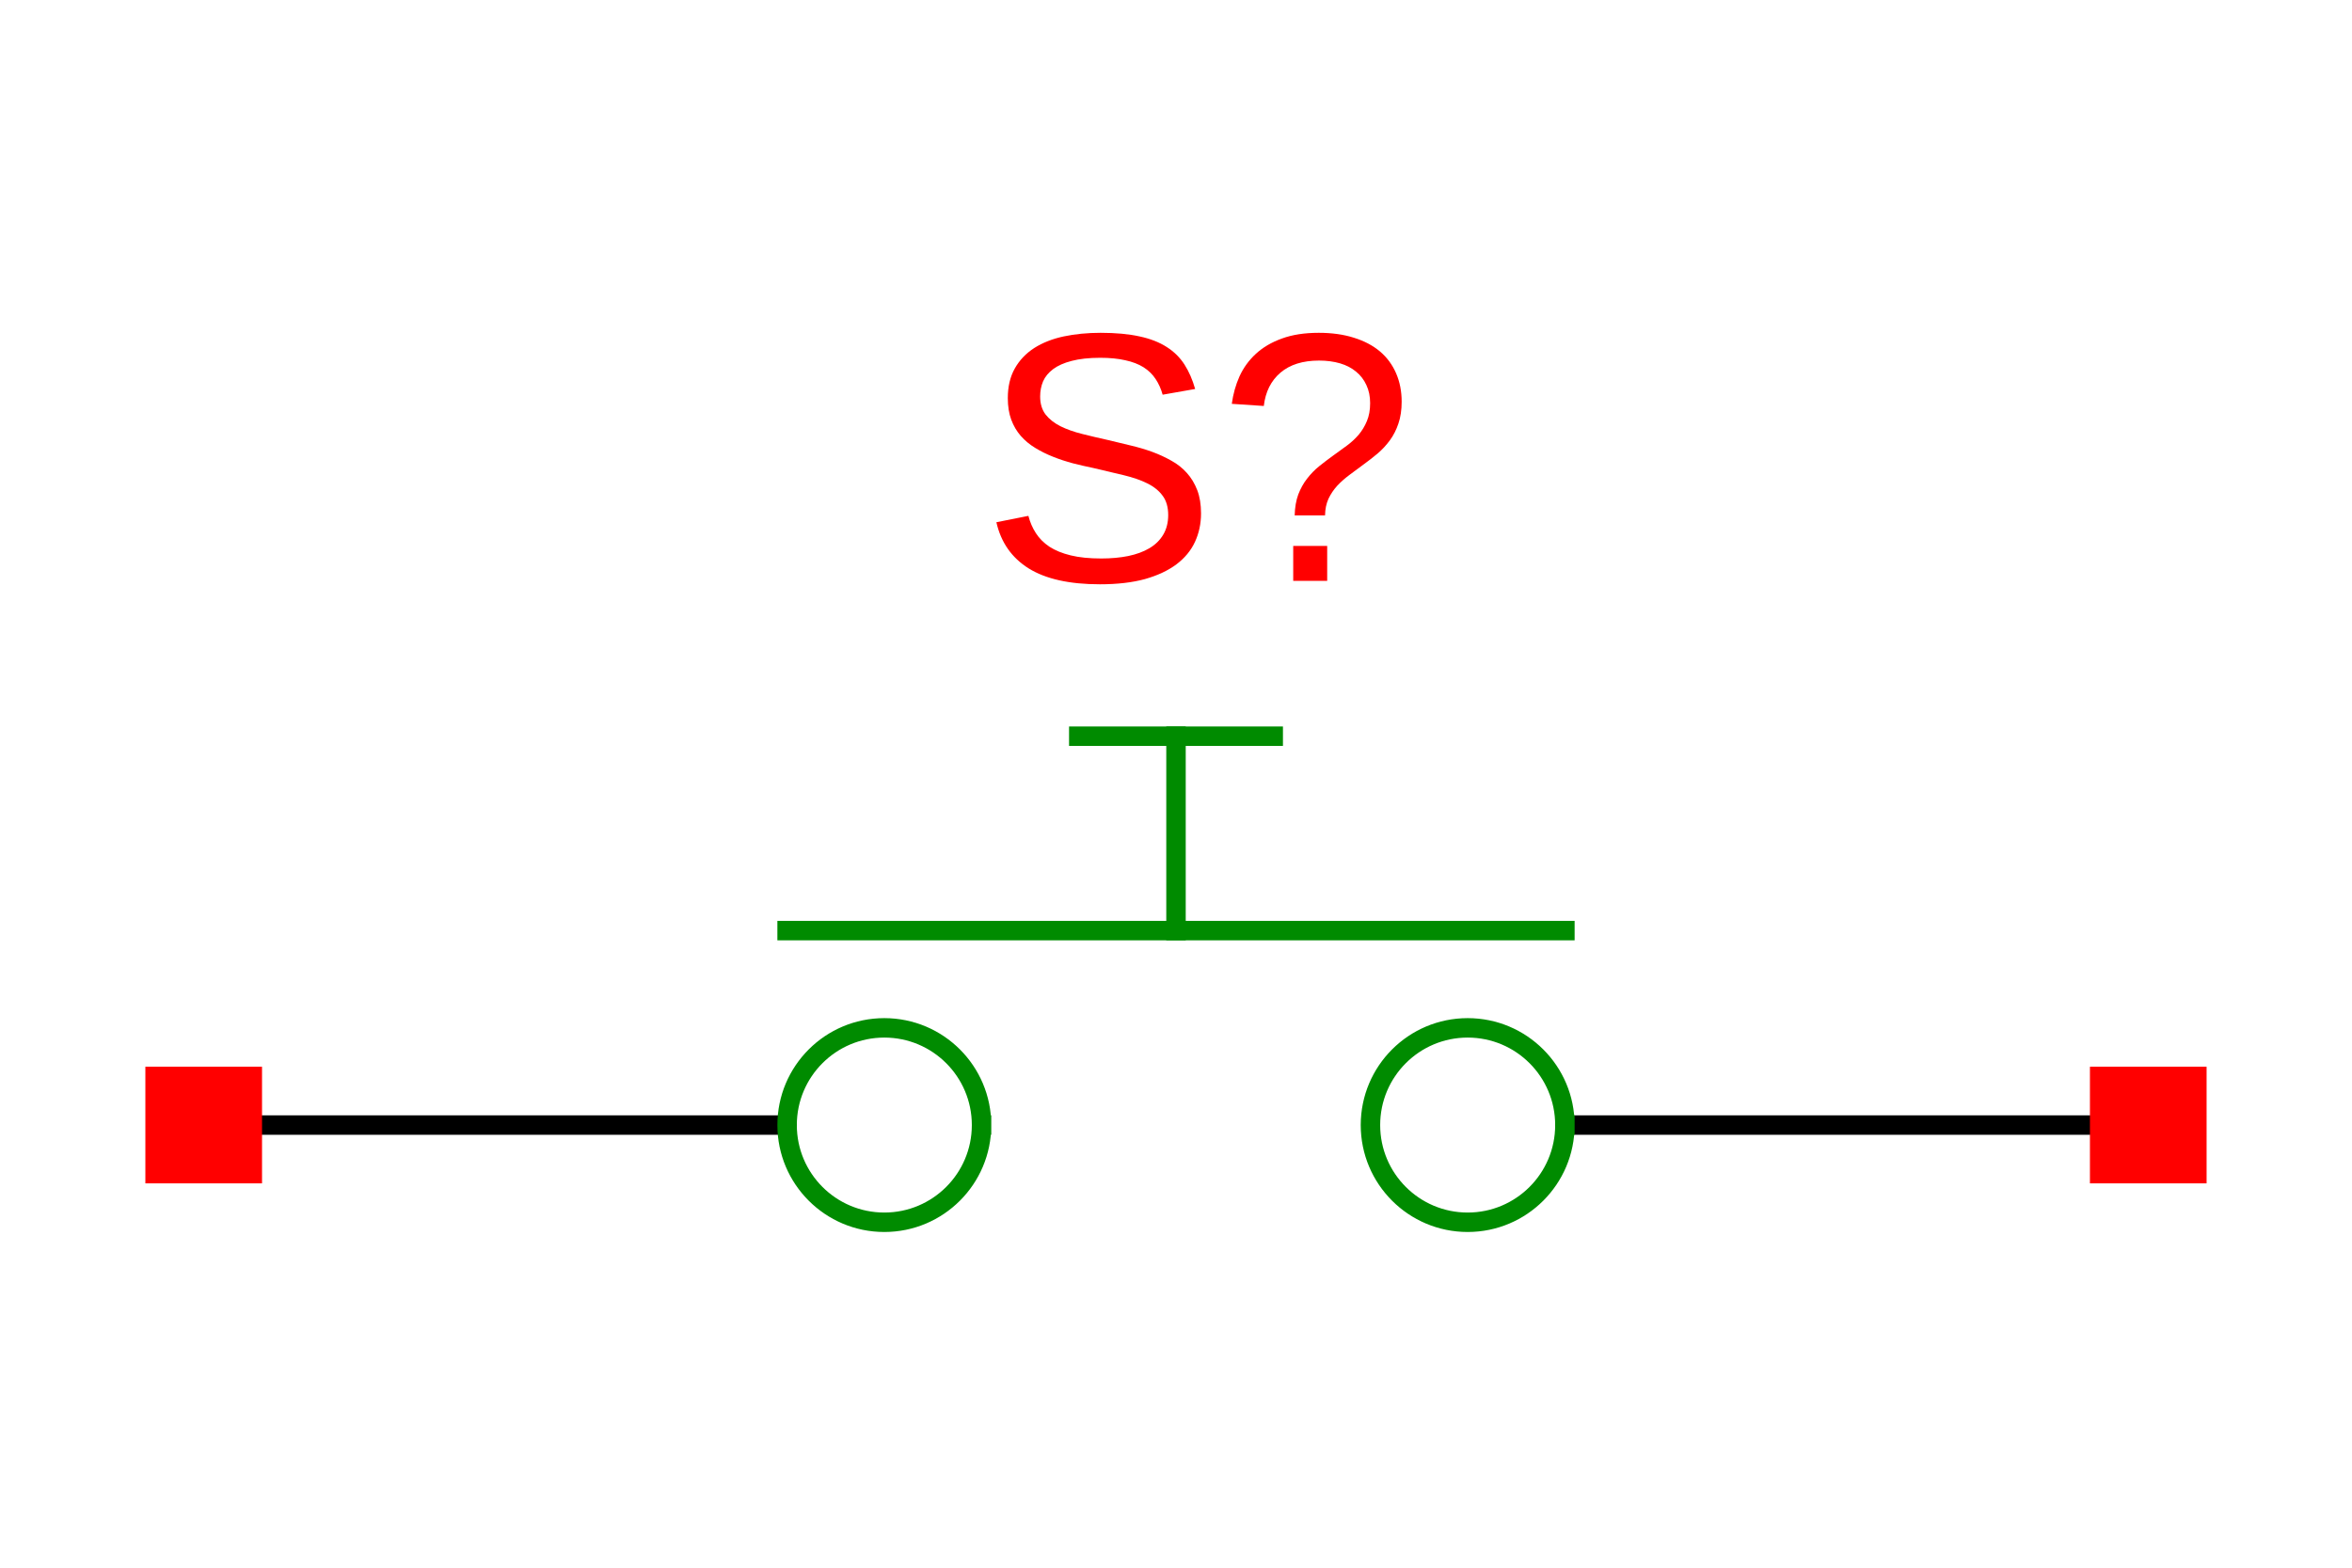
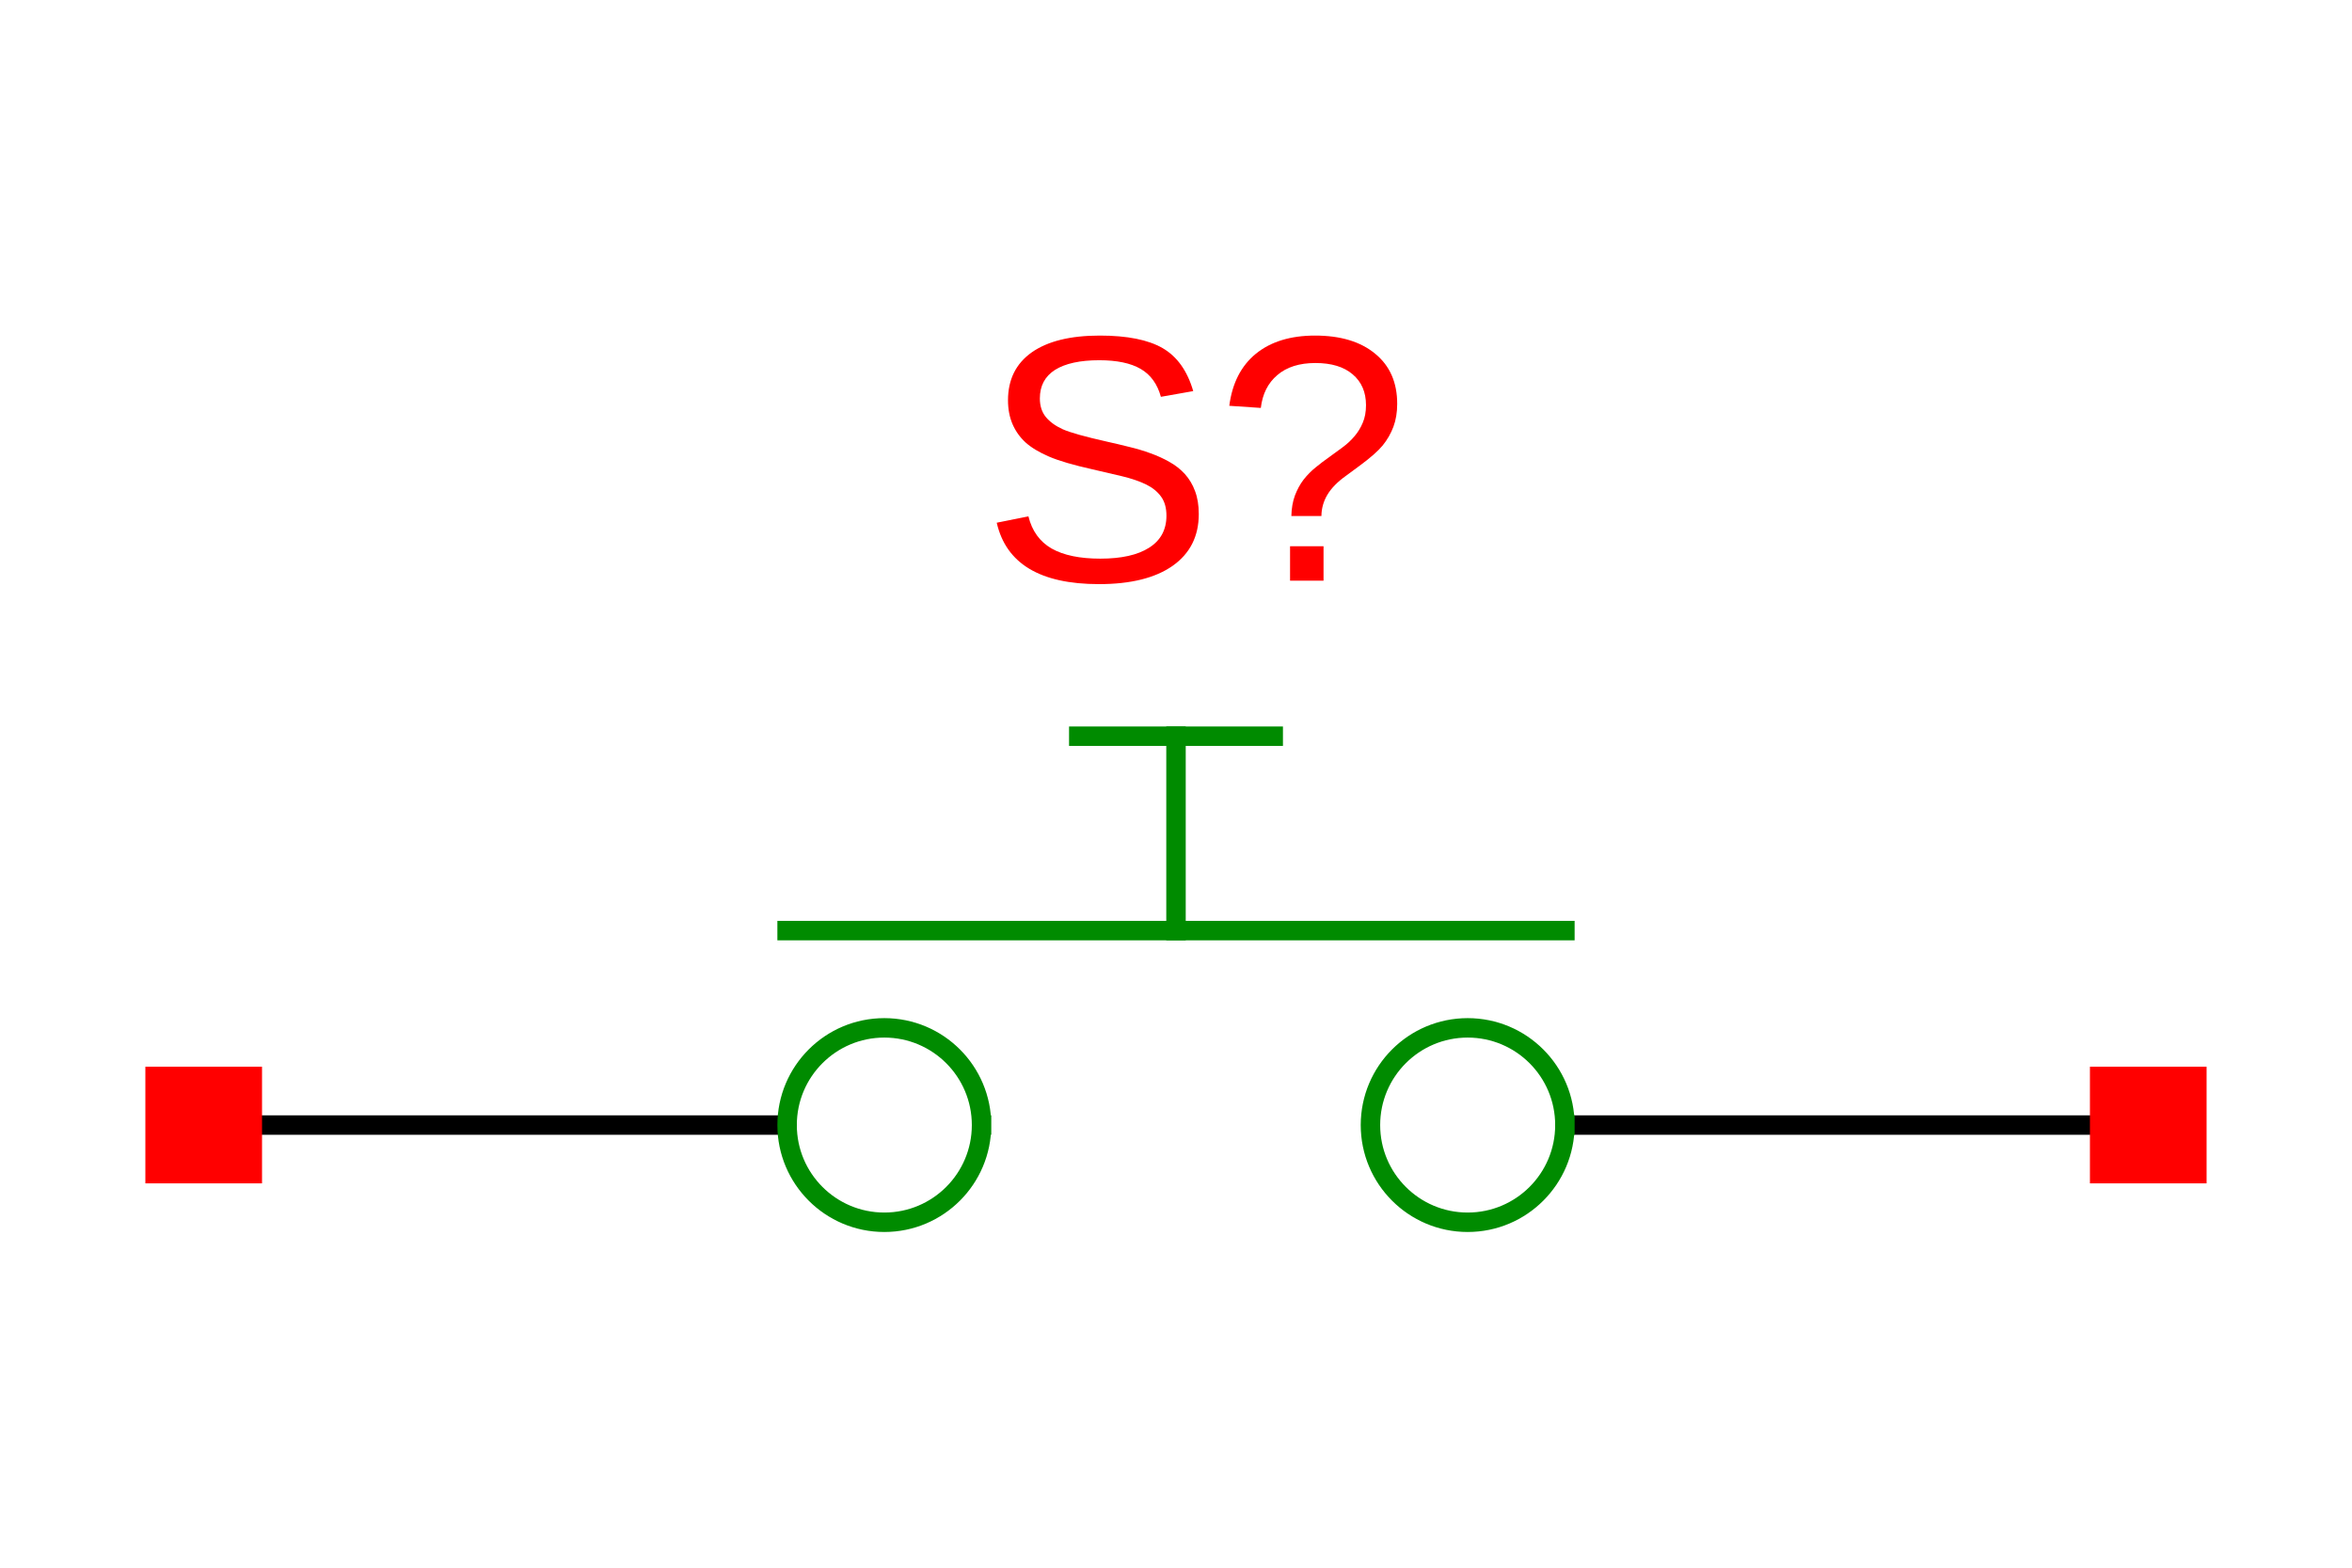
<svg xmlns="http://www.w3.org/2000/svg" xmlns:xlink="http://www.w3.org/1999/xlink" width="225pt" height="150pt" viewBox="0 0 225 150" version="1.1">
  <defs>
    <g>
      <symbol overflow="visible" id="glyph0-0">
-         <path style="stroke:none;" d="M 1.125 0 L 1.125 -22.656 L 10.156 -22.656 L 10.156 0 Z M 2.266 -1.125 L 9.031 -1.125 L 9.031 -21.531 L 2.266 -21.531 Z M 2.266 -1.125 " />
+         <path style="stroke:none;" d="M 3.359 -23.109 L 21.812 -23.109 L 21.812 0 L 3.359 0 Z M 4.609 -21.859 L 4.609 -1.25 L 20.562 -1.25 L 20.562 -21.859 Z M 4.609 -21.859 " />
      </symbol>
      <symbol overflow="visible" id="glyph0-1">
-         <path style="stroke:none;" d="M 21.125 -6.453 C 21.125 -5.473 20.93 -4.566 20.547 -3.734 C 20.16 -2.898 19.566 -2.18 18.766 -1.578 C 17.973 -0.984 16.973 -0.516 15.766 -0.172 C 14.555 0.16 13.117 0.328 11.453 0.328 C 8.547 0.328 6.273 -0.176 4.641 -1.188 C 3.016 -2.207 1.984 -3.68 1.547 -5.609 L 4.609 -6.219 C 4.766 -5.613 5.004 -5.062 5.328 -4.562 C 5.648 -4.062 6.082 -3.629 6.625 -3.266 C 7.176 -2.91 7.852 -2.633 8.656 -2.438 C 9.469 -2.238 10.441 -2.141 11.578 -2.141 C 12.516 -2.141 13.375 -2.219 14.156 -2.375 C 14.945 -2.539 15.625 -2.789 16.188 -3.125 C 16.75 -3.457 17.188 -3.883 17.5 -4.406 C 17.82 -4.938 17.984 -5.566 17.984 -6.297 C 17.984 -7.055 17.805 -7.672 17.453 -8.141 C 17.109 -8.617 16.617 -9.016 15.984 -9.328 C 15.359 -9.641 14.609 -9.898 13.734 -10.109 C 12.859 -10.316 11.891 -10.547 10.828 -10.797 C 10.172 -10.93 9.516 -11.082 8.859 -11.25 C 8.203 -11.426 7.57 -11.633 6.969 -11.875 C 6.363 -12.113 5.797 -12.395 5.266 -12.719 C 4.734 -13.039 4.27 -13.426 3.875 -13.875 C 3.488 -14.32 3.188 -14.836 2.969 -15.422 C 2.75 -16.016 2.641 -16.703 2.641 -17.484 C 2.641 -18.586 2.863 -19.535 3.312 -20.328 C 3.758 -21.117 4.379 -21.77 5.172 -22.281 C 5.973 -22.789 6.914 -23.16 8 -23.391 C 9.082 -23.617 10.254 -23.734 11.516 -23.734 C 12.973 -23.734 14.211 -23.617 15.234 -23.391 C 16.266 -23.172 17.133 -22.832 17.844 -22.375 C 18.551 -21.926 19.117 -21.363 19.547 -20.688 C 19.973 -20.02 20.312 -19.242 20.562 -18.359 L 17.453 -17.812 C 17.297 -18.375 17.07 -18.875 16.781 -19.312 C 16.488 -19.758 16.102 -20.133 15.625 -20.438 C 15.145 -20.738 14.562 -20.961 13.875 -21.109 C 13.195 -21.266 12.398 -21.344 11.484 -21.344 C 10.398 -21.344 9.488 -21.242 8.75 -21.047 C 8.02 -20.859 7.43 -20.598 6.984 -20.266 C 6.535 -19.93 6.211 -19.539 6.016 -19.094 C 5.828 -18.645 5.734 -18.16 5.734 -17.641 C 5.734 -16.953 5.906 -16.379 6.25 -15.922 C 6.602 -15.473 7.078 -15.098 7.672 -14.797 C 8.266 -14.504 8.953 -14.258 9.734 -14.062 C 10.523 -13.863 11.363 -13.664 12.25 -13.469 C 12.969 -13.301 13.68 -13.129 14.391 -12.953 C 15.109 -12.785 15.797 -12.582 16.453 -12.344 C 17.109 -12.102 17.719 -11.82 18.281 -11.5 C 18.852 -11.188 19.348 -10.797 19.766 -10.328 C 20.191 -9.859 20.523 -9.305 20.766 -8.672 C 21.004 -8.047 21.125 -7.305 21.125 -6.453 Z M 21.125 -6.453 " />
+         <path style="stroke:none;" d="M 20.859 -6.375 C 20.859 -4.25 20.023 -2.598 18.359 -1.422 C 16.691 -0.254 14.344 0.328 11.312 0.328 C 5.688 0.328 2.426 -1.629 1.531 -5.547 L 4.562 -6.156 C 4.906 -4.758 5.645 -3.734 6.781 -3.078 C 7.926 -2.43 9.477 -2.109 11.438 -2.109 C 13.457 -2.109 15.016 -2.457 16.109 -3.156 C 17.211 -3.852 17.766 -4.875 17.766 -6.219 C 17.766 -6.969 17.594 -7.578 17.25 -8.047 C 16.906 -8.523 16.422 -8.914 15.797 -9.219 C 15.172 -9.52 14.426 -9.773 13.562 -9.984 C 12.695 -10.191 11.738 -10.414 10.688 -10.656 C 8.863 -11.062 7.477 -11.469 6.531 -11.875 C 5.594 -12.281 4.848 -12.727 4.297 -13.219 C 3.754 -13.719 3.336 -14.301 3.047 -14.969 C 2.754 -15.645 2.609 -16.41 2.609 -17.266 C 2.609 -19.242 3.363 -20.77 4.875 -21.844 C 6.395 -22.914 8.566 -23.453 11.391 -23.453 C 14.016 -23.453 16.02 -23.051 17.406 -22.25 C 18.789 -21.445 19.766 -20.078 20.328 -18.141 L 17.234 -17.594 C 16.898 -18.82 16.254 -19.711 15.297 -20.266 C 14.348 -20.816 13.031 -21.094 11.344 -21.094 C 9.5 -21.094 8.086 -20.785 7.109 -20.172 C 6.141 -19.555 5.656 -18.645 5.656 -17.438 C 5.656 -16.727 5.844 -16.141 6.219 -15.672 C 6.602 -15.203 7.148 -14.805 7.859 -14.484 C 8.566 -14.172 9.984 -13.773 12.109 -13.297 C 12.816 -13.141 13.52 -12.973 14.219 -12.797 C 14.926 -12.629 15.602 -12.426 16.25 -12.188 C 16.895 -11.957 17.5 -11.68 18.062 -11.359 C 18.625 -11.047 19.113 -10.66 19.531 -10.203 C 19.945 -9.742 20.27 -9.203 20.5 -8.578 C 20.738 -7.953 20.859 -7.219 20.859 -6.375 Z M 20.859 -6.375 " />
      </symbol>
      <symbol overflow="visible" id="glyph0-2">
-         <path style="stroke:none;" d="M 17.641 -17.141 C 17.641 -16.348 17.535 -15.648 17.328 -15.047 C 17.129 -14.453 16.859 -13.922 16.516 -13.453 C 16.172 -12.984 15.781 -12.562 15.344 -12.188 C 14.906 -11.82 14.457 -11.473 14 -11.141 C 13.551 -10.805 13.109 -10.477 12.672 -10.156 C 12.234 -9.832 11.836 -9.484 11.484 -9.109 C 11.141 -8.734 10.859 -8.316 10.641 -7.859 C 10.43 -7.398 10.32 -6.867 10.312 -6.266 L 7.406 -6.266 C 7.426 -7.023 7.539 -7.691 7.75 -8.266 C 7.969 -8.836 8.25 -9.344 8.594 -9.781 C 8.938 -10.227 9.32 -10.625 9.75 -10.969 C 10.188 -11.32 10.625 -11.656 11.062 -11.969 C 11.508 -12.289 11.945 -12.609 12.375 -12.922 C 12.801 -13.234 13.18 -13.582 13.516 -13.969 C 13.848 -14.363 14.113 -14.801 14.312 -15.281 C 14.52 -15.77 14.625 -16.344 14.625 -17 C 14.625 -17.656 14.504 -18.234 14.266 -18.734 C 14.035 -19.242 13.707 -19.672 13.281 -20.016 C 12.863 -20.367 12.352 -20.633 11.75 -20.812 C 11.145 -20.988 10.473 -21.078 9.734 -21.078 C 8.18 -21.078 6.953 -20.691 6.047 -19.922 C 5.141 -19.148 4.609 -18.086 4.453 -16.734 L 1.391 -16.938 C 1.516 -17.863 1.758 -18.738 2.125 -19.562 C 2.5 -20.383 3.02 -21.102 3.688 -21.719 C 4.363 -22.344 5.195 -22.832 6.188 -23.188 C 7.176 -23.551 8.348 -23.734 9.703 -23.734 C 10.961 -23.734 12.082 -23.578 13.062 -23.266 C 14.051 -22.961 14.883 -22.523 15.562 -21.953 C 16.238 -21.379 16.754 -20.68 17.109 -19.859 C 17.461 -19.047 17.641 -18.141 17.641 -17.141 Z M 7.266 0 L 7.266 -3.344 L 10.516 -3.344 L 10.516 0 Z M 7.266 0 " />
+         <path style="stroke:none;" d="M 17.438 -16.922 C 17.438 -16.109 17.316 -15.379 17.078 -14.734 C 16.836 -14.086 16.492 -13.488 16.047 -12.938 C 15.598 -12.395 14.863 -11.75 13.844 -11 L 12.531 -10.031 C 11.738 -9.469 11.148 -8.867 10.766 -8.234 C 10.391 -7.609 10.195 -6.926 10.188 -6.188 L 7.312 -6.188 C 7.332 -6.938 7.445 -7.594 7.656 -8.156 C 7.875 -8.727 8.148 -9.234 8.484 -9.672 C 8.828 -10.109 9.211 -10.5 9.641 -10.844 C 10.066 -11.195 10.5 -11.523 10.938 -11.828 C 11.375 -12.141 11.801 -12.453 12.219 -12.766 C 12.645 -13.078 13.02 -13.426 13.344 -13.812 C 13.676 -14.195 13.941 -14.629 14.141 -15.109 C 14.348 -15.586 14.453 -16.148 14.453 -16.797 C 14.453 -18.047 14.023 -19.031 13.172 -19.75 C 12.328 -20.469 11.141 -20.828 9.609 -20.828 C 8.078 -20.828 6.863 -20.441 5.969 -19.672 C 5.07 -18.91 4.547 -17.863 4.391 -16.531 L 1.375 -16.734 C 1.656 -18.898 2.504 -20.562 3.922 -21.719 C 5.348 -22.875 7.234 -23.453 9.578 -23.453 C 12.016 -23.453 13.93 -22.875 15.328 -21.719 C 16.734 -20.57 17.438 -18.973 17.438 -16.922 Z M 7.188 0 L 7.188 -3.297 L 10.391 -3.297 L 10.391 0 Z M 7.188 0 " />
      </symbol>
    </g>
  </defs>
  <g id="surface4">
    <rect x="0" y="0" width="225" height="150" style="fill:rgb(100%,100%,100%);fill-opacity:1;stroke:none;" />
    <path style="fill:none;stroke-width:10;stroke-linecap:square;stroke-linejoin:miter;stroke:rgb(0%,0%,0%);stroke-opacity:1;stroke-miterlimit:10;" d="M 0 99.993 L 300.009 99.993 " transform="matrix(0.186024,0,0,-0.186024,19.48819,126.2495)" />
    <path style="fill:none;stroke-width:10;stroke-linecap:square;stroke-linejoin:miter;stroke:rgb(0%,0%,0%);stroke-opacity:1;stroke-miterlimit:10;" d="M 1000 99.993 L 699.991 99.993 " transform="matrix(0.186024,0,0,-0.186024,19.48819,126.2495)" />
    <path style="fill:none;stroke-width:10;stroke-linecap:square;stroke-linejoin:miter;stroke:rgb(0%,54.51%,0%);stroke-opacity:1;stroke-miterlimit:10;" d="M 400.004 99.993 C 400.004 127.606 377.62 149.991 350.006 149.991 C 322.393 149.991 300.009 127.606 300.009 99.993 C 300.009 72.38 322.393 49.995 350.006 49.995 C 377.62 49.995 400.004 72.38 400.004 99.993 " transform="matrix(0.186024,0,0,-0.186024,19.48819,126.2495)" />
    <path style="fill:none;stroke-width:10;stroke-linecap:square;stroke-linejoin:miter;stroke:rgb(0%,54.51%,0%);stroke-opacity:1;stroke-miterlimit:10;" d="M 699.991 99.993 C 699.991 127.606 677.607 149.991 649.994 149.991 C 622.38 149.991 599.996 127.606 599.996 99.993 C 599.996 72.38 622.38 49.995 649.994 49.995 C 677.607 49.995 699.991 72.38 699.991 99.993 " transform="matrix(0.186024,0,0,-0.186024,19.48819,126.2495)" />
    <path style="fill:none;stroke-width:10;stroke-linecap:square;stroke-linejoin:miter;stroke:rgb(0%,54.51%,0%);stroke-opacity:1;stroke-miterlimit:10;" d="M 300.009 200.01 L 699.991 200.01 " transform="matrix(0.186024,0,0,-0.186024,19.48819,126.2495)" />
    <path style="fill:none;stroke-width:10;stroke-linecap:square;stroke-linejoin:miter;stroke:rgb(0%,54.51%,0%);stroke-opacity:1;stroke-miterlimit:10;" d="M 500 200.01 L 500 300.005 " transform="matrix(0.186024,0,0,-0.186024,19.48819,126.2495)" />
    <path style="fill:none;stroke-width:10;stroke-linecap:square;stroke-linejoin:miter;stroke:rgb(0%,54.51%,0%);stroke-opacity:1;stroke-miterlimit:10;" d="M 450.002 300.005 L 549.998 300.005 " transform="matrix(0.186024,0,0,-0.186024,19.48819,126.2495)" />
    <g style="fill:rgb(100%,0%,0%);fill-opacity:1;">
-       <use xlink:href="#glyph0-1" x="93.77" y="55.578" />
-       <use xlink:href="#glyph0-2" x="116.447" y="55.578" />
+       <use xlink:href="#glyph0-1" x="93.82" y="55.562" />
+       <use xlink:href="#glyph0-2" x="116.223" y="55.562" />
    </g>
    <path style=" stroke:none;fill-rule:nonzero;fill:rgb(100%,0%,0%);fill-opacity:1;" d="M 13.906 113.227 L 25.066 113.227 L 25.066 102.066 L 13.906 102.066 Z M 13.906 113.227 " />
    <path style=" stroke:none;fill-rule:nonzero;fill:rgb(100%,0%,0%);fill-opacity:1;" d="M 199.93 113.227 L 211.09 113.227 L 211.09 102.066 L 199.93 102.066 Z M 199.93 113.227 " />
  </g>
</svg>
